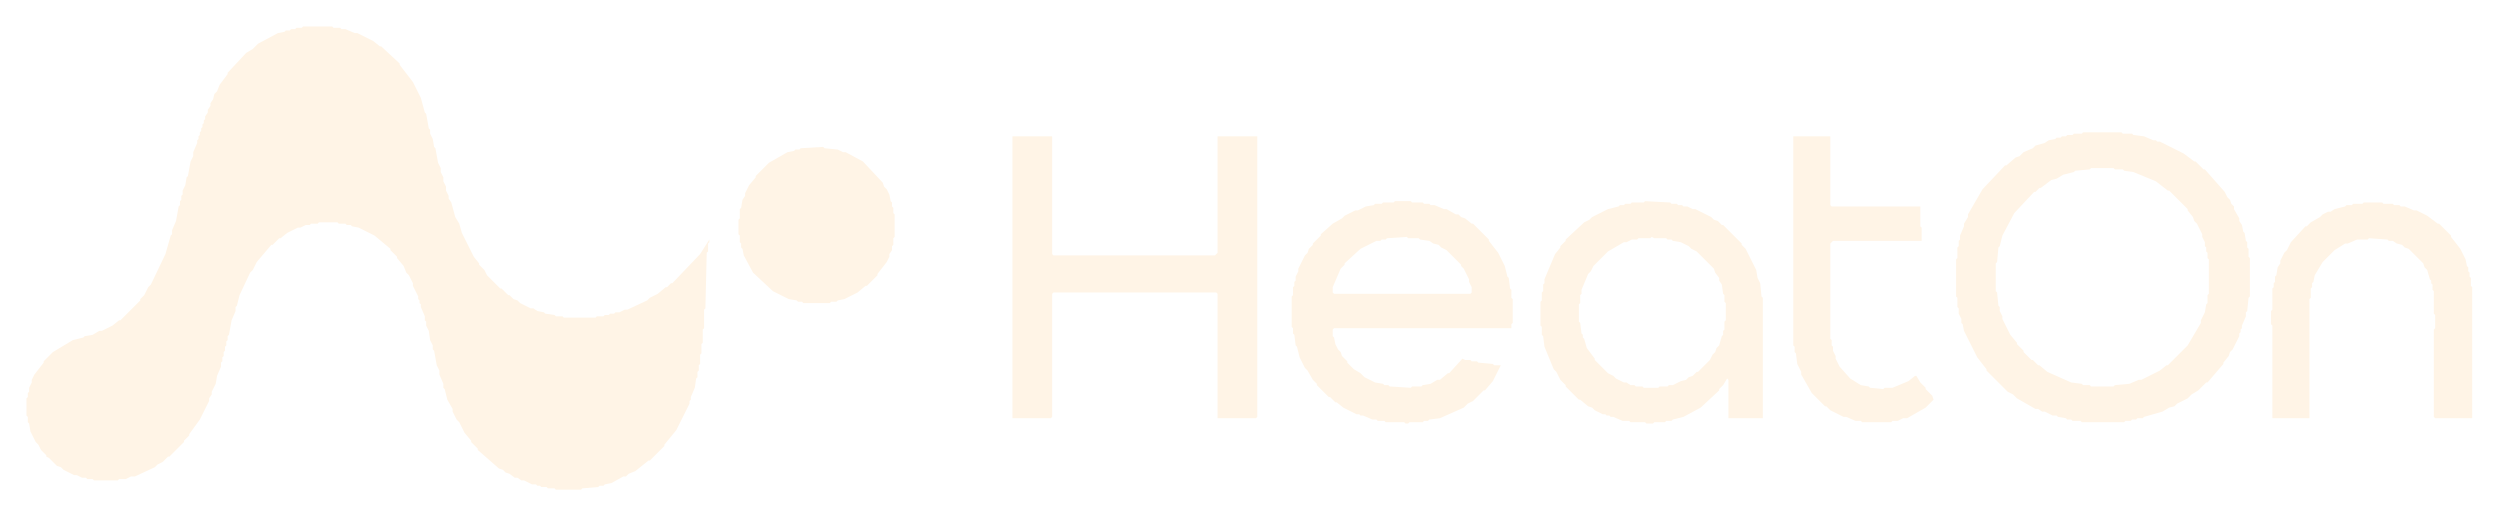
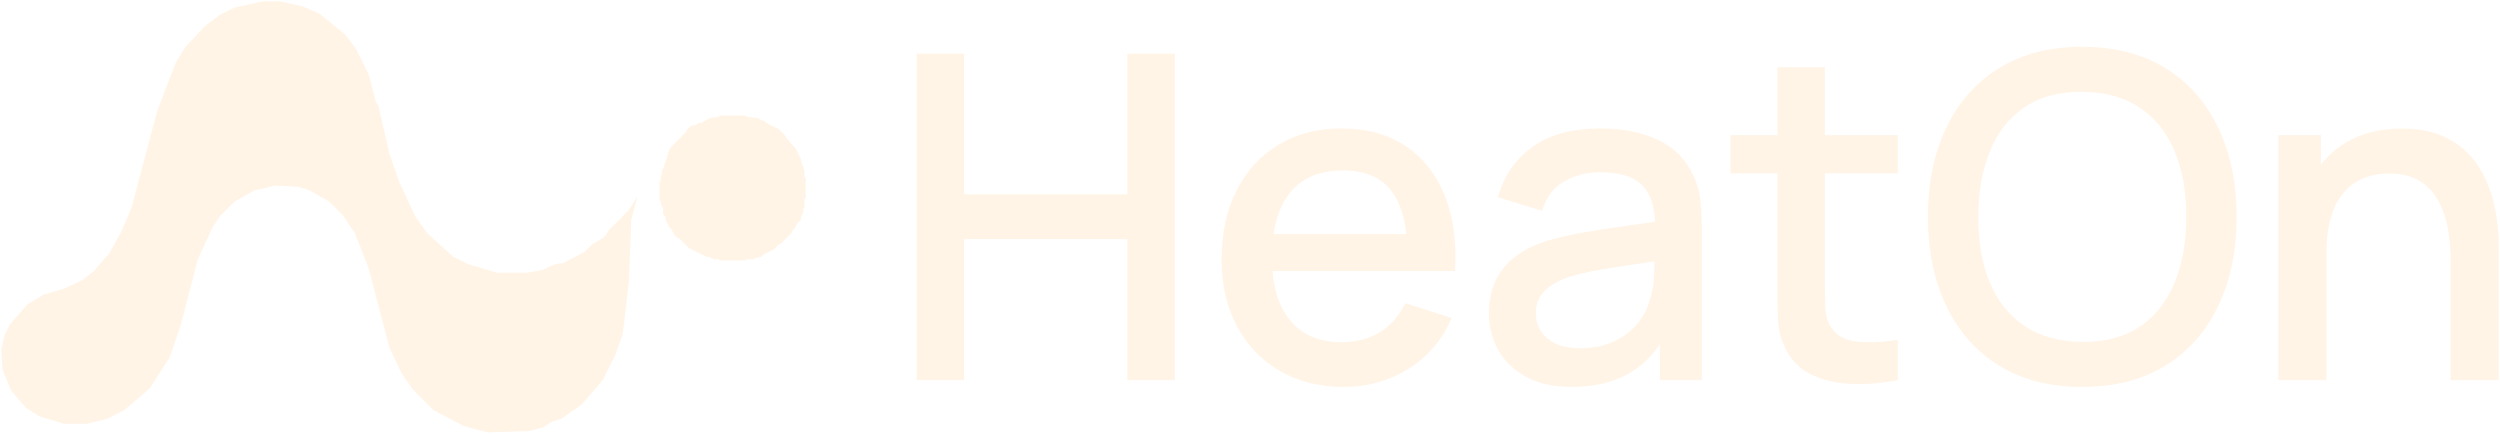
- <svg xmlns="http://www.w3.org/2000/svg" width="1889" height="391" viewBox="0 0 1889 391">
-   <path d="M 1742.00,171.00 L 1731.00,183.00 L 1728.00,189.00 L 1726.00,191.00 L 1723.00,197.00 L 1723.00,199.00 L 1721.00,202.00 L 1720.00,208.00 L 1719.00,209.00 L 1719.00,213.00 L 1718.00,214.00 L 1718.00,217.00 L 1717.00,218.00 L 1717.00,234.00 L 1716.00,235.00 L 1716.00,245.00 L 1717.00,246.00 L 1717.00,316.00 L 1745.00,316.00 L 1745.00,226.00 L 1746.00,225.00 L 1746.00,218.00 L 1747.00,217.00 L 1747.00,214.00 L 1748.00,213.00 L 1749.00,208.00 L 1755.00,198.00 L 1764.00,189.00 L 1772.00,184.00 L 1774.00,184.00 L 1781.00,181.00 L 1789.00,181.00 L 1790.00,180.00 L 1804.00,181.00 L 1805.00,182.00 L 1808.00,182.00 L 1811.00,184.00 L 1815.00,185.00 L 1817.00,187.00 L 1820.00,188.00 L 1831.00,199.00 L 1832.00,202.00 L 1834.00,204.00 L 1836.00,211.00 L 1837.00,212.00 L 1837.00,214.00 L 1838.00,215.00 L 1838.00,219.00 L 1839.00,220.00 L 1839.00,237.00 L 1840.00,238.00 L 1840.00,248.00 L 1839.00,249.00 L 1839.00,315.00 L 1840.00,316.00 L 1868.00,316.00 L 1868.00,217.00 L 1867.00,216.00 L 1867.00,210.00 L 1866.00,209.00 L 1866.00,206.00 L 1865.00,205.00 L 1865.00,202.00 L 1864.00,201.00 L 1863.00,196.00 L 1859.00,188.00 L 1852.00,179.00 L 1852.00,178.00 L 1843.00,169.00 L 1842.00,169.00 L 1834.00,163.00 L 1826.00,159.00 L 1824.00,159.00 L 1817.00,156.00 L 1814.00,156.00 L 1813.00,155.00 L 1809.00,155.00 L 1808.00,154.00 L 1801.00,154.00 L 1800.00,153.00 L 1786.00,153.00 L 1785.00,154.00 L 1778.00,154.00 L 1777.00,155.00 L 1773.00,155.00 L 1772.00,156.00 L 1764.00,158.00 L 1761.00,160.00 L 1759.00,160.00 L 1755.00,162.00 L 1753.00,164.00 L 1746.00,168.00 L 1743.00,171.00 Z M 1183.00,181.00 L 1183.00,182.00 L 1179.00,186.00 L 1179.00,187.00 L 1175.00,192.00 L 1167.00,211.00 L 1167.00,214.00 L 1166.00,215.00 L 1166.00,220.00 L 1165.00,221.00 L 1165.00,227.00 L 1164.00,228.00 L 1164.00,246.00 L 1165.00,247.00 L 1165.00,253.00 L 1166.00,254.00 L 1167.00,262.00 L 1174.00,279.00 L 1176.00,281.00 L 1179.00,287.00 L 1183.00,291.00 L 1183.00,292.00 L 1193.00,302.00 L 1194.00,302.00 L 1200.00,307.00 L 1203.00,308.00 L 1205.00,310.00 L 1211.00,313.00 L 1213.00,313.00 L 1214.00,314.00 L 1216.00,314.00 L 1217.00,315.00 L 1219.00,315.00 L 1226.00,318.00 L 1231.00,318.00 L 1232.00,319.00 L 1243.00,319.00 L 1244.00,320.00 L 1249.00,320.00 L 1250.00,319.00 L 1258.00,319.00 L 1259.00,318.00 L 1263.00,318.00 L 1264.00,317.00 L 1272.00,315.00 L 1285.00,308.00 L 1299.00,295.00 L 1299.00,294.00 L 1302.00,291.00 L 1305.00,286.00 L 1306.00,287.00 L 1306.00,316.00 L 1332.00,316.00 L 1332.00,225.00 L 1331.00,224.00 L 1330.00,214.00 L 1328.00,210.00 L 1327.00,204.00 L 1319.00,188.00 L 1316.00,185.00 L 1316.00,184.00 L 1302.00,170.00 L 1301.00,170.00 L 1298.00,167.00 L 1295.00,166.00 L 1293.00,164.00 L 1281.00,158.00 L 1279.00,158.00 L 1275.00,156.00 L 1272.00,156.00 L 1271.00,155.00 L 1268.00,155.00 L 1267.00,154.00 L 1263.00,154.00 L 1262.00,153.00 L 1243.00,152.00 L 1242.00,153.00 L 1233.00,153.00 L 1232.00,154.00 L 1228.00,154.00 L 1227.00,155.00 L 1224.00,155.00 L 1223.00,156.00 L 1215.00,158.00 L 1203.00,164.00 L 1201.00,166.00 L 1197.00,168.00 Z M 1248.00,179.00 L 1250.00,180.00 L 1259.00,180.00 L 1260.00,181.00 L 1263.00,181.00 L 1264.00,182.00 L 1270.00,183.00 L 1276.00,186.00 L 1278.00,188.00 L 1282.00,190.00 L 1295.00,203.00 L 1296.00,206.00 L 1299.00,210.00 L 1299.00,212.00 L 1301.00,215.00 L 1302.00,222.00 L 1303.00,223.00 L 1303.00,228.00 L 1304.00,229.00 L 1304.00,242.00 L 1303.00,243.00 L 1303.00,249.00 L 1302.00,250.00 L 1302.00,253.00 L 1301.00,254.00 L 1299.00,261.00 L 1297.00,263.00 L 1296.00,266.00 L 1294.00,268.00 L 1292.00,272.00 L 1283.00,281.00 L 1282.00,281.00 L 1279.00,284.00 L 1276.00,285.00 L 1274.00,287.00 L 1270.00,288.00 L 1264.00,291.00 L 1261.00,291.00 L 1260.00,292.00 L 1254.00,292.00 L 1253.00,293.00 L 1242.00,293.00 L 1241.00,292.00 L 1236.00,292.00 L 1235.00,291.00 L 1232.00,291.00 L 1229.00,289.00 L 1227.00,289.00 L 1221.00,286.00 L 1219.00,284.00 L 1215.00,282.00 L 1205.00,272.00 L 1205.00,271.00 L 1199.00,263.00 L 1197.00,256.00 L 1196.00,255.00 L 1196.00,253.00 L 1195.00,252.00 L 1194.00,244.00 L 1193.00,243.00 L 1193.00,230.00 L 1194.00,229.00 L 1194.00,223.00 L 1195.00,222.00 L 1195.00,219.00 L 1200.00,207.00 L 1202.00,205.00 L 1204.00,201.00 L 1215.00,190.00 L 1227.00,183.00 L 1229.00,183.00 L 1233.00,181.00 L 1237.00,181.00 L 1238.00,180.00 L 1247.00,180.00 Z M 1039.00,154.00 L 1038.00,155.00 L 1032.00,156.00 L 1026.00,159.00 L 1024.00,159.00 L 1016.00,163.00 L 1014.00,165.00 L 1007.00,169.00 L 998.00,177.00 L 998.00,178.00 L 992.00,184.00 L 992.00,185.00 L 989.00,188.00 L 988.00,191.00 L 986.00,193.00 L 981.00,203.00 L 981.00,205.00 L 979.00,209.00 L 979.00,212.00 L 978.00,213.00 L 978.00,216.00 L 977.00,217.00 L 977.00,223.00 L 976.00,224.00 L 976.00,247.00 L 977.00,248.00 L 977.00,252.00 L 978.00,253.00 L 979.00,261.00 L 980.00,262.00 L 982.00,270.00 L 986.00,278.00 L 988.00,280.00 L 992.00,287.00 L 995.00,290.00 L 995.00,291.00 L 1004.00,300.00 L 1005.00,300.00 L 1009.00,304.00 L 1010.00,304.00 L 1015.00,308.00 L 1025.00,313.00 L 1027.00,313.00 L 1028.00,314.00 L 1030.00,314.00 L 1037.00,317.00 L 1040.00,317.00 L 1041.00,318.00 L 1046.00,318.00 L 1047.00,319.00 L 1061.00,319.00 L 1062.00,320.00 L 1064.00,320.00 L 1065.00,319.00 L 1075.00,319.00 L 1076.00,318.00 L 1079.00,318.00 L 1080.00,317.00 L 1088.00,316.00 L 1106.00,308.00 L 1109.00,305.00 L 1113.00,303.00 L 1121.00,295.00 L 1122.00,295.00 L 1128.00,288.00 L 1134.00,276.00 L 1129.00,276.00 L 1128.00,275.00 L 1117.00,274.00 L 1116.00,273.00 L 1112.00,273.00 L 1111.00,272.00 L 1107.00,272.00 L 1105.00,271.00 L 1095.00,282.00 L 1094.00,282.00 L 1088.00,287.00 L 1086.00,287.00 L 1081.00,290.00 L 1075.00,291.00 L 1074.00,292.00 L 1067.00,292.00 L 1066.00,293.00 L 1050.00,292.00 L 1049.00,291.00 L 1046.00,291.00 L 1045.00,290.00 L 1039.00,289.00 L 1031.00,285.00 L 1028.00,282.00 L 1023.00,279.00 L 1018.00,274.00 L 1018.00,273.00 L 1014.00,269.00 L 1013.00,266.00 L 1011.00,264.00 L 1009.00,260.00 L 1008.00,255.00 L 1007.00,254.00 L 1007.00,249.00 L 1008.00,248.00 L 1142.00,248.00 L 1142.00,245.00 L 1143.00,244.00 L 1143.00,226.00 L 1142.00,225.00 L 1142.00,219.00 L 1141.00,218.00 L 1140.00,210.00 L 1139.00,209.00 L 1137.00,201.00 L 1132.00,191.00 L 1125.00,182.00 L 1125.00,181.00 L 1113.00,169.00 L 1112.00,169.00 L 1107.00,165.00 L 1104.00,164.00 L 1102.00,162.00 L 1100.00,162.00 L 1093.00,158.00 L 1091.00,158.00 L 1084.00,155.00 L 1081.00,155.00 L 1080.00,154.00 L 1076.00,154.00 L 1075.00,153.00 L 1067.00,153.00 L 1066.00,152.00 L 1054.00,152.00 L 1053.00,153.00 L 1045.00,153.00 L 1044.00,154.00 Z M 1007.00,217.00 L 1013.00,203.00 L 1016.00,200.00 L 1016.00,199.00 L 1028.00,188.00 L 1040.00,182.00 L 1043.00,182.00 L 1044.00,181.00 L 1047.00,181.00 L 1048.00,180.00 L 1063.00,179.00 L 1064.00,180.00 L 1072.00,180.00 L 1073.00,181.00 L 1080.00,182.00 L 1083.00,184.00 L 1087.00,185.00 L 1089.00,187.00 L 1093.00,189.00 L 1104.00,200.00 L 1104.00,201.00 L 1106.00,203.00 L 1110.00,211.00 L 1110.00,213.00 L 1112.00,217.00 L 1112.00,221.00 L 1111.00,222.00 L 1008.00,222.00 L 1007.00,221.00 Z M 605.00,112.00 L 604.00,113.00 L 601.00,113.00 L 600.00,114.00 L 595.00,115.00 L 581.00,123.00 L 571.00,133.00 L 571.00,134.00 L 566.00,140.00 L 563.00,146.00 L 563.00,148.00 L 561.00,151.00 L 560.00,157.00 L 559.00,158.00 L 559.00,165.00 L 558.00,166.00 L 558.00,177.00 L 559.00,178.00 L 559.00,183.00 L 560.00,184.00 L 560.00,187.00 L 561.00,188.00 L 562.00,193.00 L 569.00,206.00 L 584.00,220.00 L 596.00,226.00 L 602.00,227.00 L 603.00,228.00 L 606.00,228.00 L 607.00,229.00 L 627.00,229.00 L 628.00,228.00 L 632.00,228.00 L 633.00,227.00 L 638.00,226.00 L 648.00,221.00 L 654.00,216.00 L 655.00,216.00 L 663.00,208.00 L 663.00,207.00 L 670.00,198.00 L 672.00,194.00 L 672.00,192.00 L 674.00,189.00 L 674.00,186.00 L 675.00,185.00 L 675.00,180.00 L 676.00,179.00 L 676.00,162.00 L 675.00,161.00 L 675.00,157.00 L 674.00,156.00 L 674.00,153.00 L 673.00,152.00 L 672.00,147.00 L 670.00,143.00 L 668.00,141.00 L 667.00,138.00 L 652.00,122.00 L 639.00,115.00 L 637.00,115.00 L 633.00,113.00 L 623.00,112.00 L 622.00,111.00 Z M 1355.00,103.00 L 1355.00,261.00 L 1356.00,262.00 L 1356.00,266.00 L 1357.00,267.00 L 1358.00,275.00 L 1361.00,281.00 L 1361.00,283.00 L 1369.00,297.00 L 1379.00,307.00 L 1380.00,307.00 L 1383.00,310.00 L 1393.00,315.00 L 1395.00,315.00 L 1402.00,318.00 L 1406.00,318.00 L 1407.00,319.00 L 1429.00,319.00 L 1430.00,318.00 L 1434.00,318.00 L 1438.00,316.00 L 1441.00,316.00 L 1455.00,308.00 L 1461.00,302.00 L 1460.00,299.00 L 1455.00,294.00 L 1455.00,293.00 L 1451.00,289.00 L 1448.00,284.00 L 1447.00,284.00 L 1442.00,288.00 L 1430.00,293.00 L 1424.00,293.00 L 1423.00,294.00 L 1413.00,293.00 L 1412.00,292.00 L 1406.00,291.00 L 1398.00,286.00 L 1390.00,277.00 L 1387.00,271.00 L 1387.00,269.00 L 1385.00,265.00 L 1385.00,262.00 L 1384.00,261.00 L 1384.00,257.00 L 1383.00,256.00 L 1383.00,184.00 L 1385.00,182.00 L 1452.00,182.00 L 1452.00,172.00 L 1451.00,171.00 L 1451.00,156.00 L 1384.00,156.00 L 1383.00,155.00 L 1383.00,103.00 Z M 765.00,103.00 L 765.00,316.00 L 794.00,316.00 L 795.00,315.00 L 795.00,222.00 L 796.00,221.00 L 919.00,221.00 L 920.00,222.00 L 920.00,316.00 L 949.00,316.00 L 950.00,315.00 L 950.00,103.00 L 920.00,103.00 L 920.00,191.00 L 918.00,193.00 L 796.00,193.00 L 795.00,192.00 L 795.00,103.00 Z M 1567.00,101.00 L 1566.00,102.00 L 1562.00,102.00 L 1561.00,103.00 L 1558.00,103.00 L 1557.00,104.00 L 1554.00,104.00 L 1553.00,105.00 L 1548.00,106.00 L 1545.00,108.00 L 1538.00,110.00 L 1536.00,112.00 L 1529.00,115.00 L 1526.00,118.00 L 1523.00,119.00 L 1516.00,125.00 L 1515.00,125.00 L 1498.00,143.00 L 1487.00,162.00 L 1487.00,164.00 L 1484.00,169.00 L 1484.00,171.00 L 1481.00,178.00 L 1481.00,181.00 L 1480.00,182.00 L 1480.00,186.00 L 1479.00,187.00 L 1479.00,195.00 L 1478.00,196.00 L 1478.00,224.00 L 1479.00,225.00 L 1479.00,232.00 L 1480.00,233.00 L 1480.00,237.00 L 1482.00,241.00 L 1482.00,244.00 L 1483.00,245.00 L 1484.00,250.00 L 1494.00,270.00 L 1501.00,279.00 L 1501.00,280.00 L 1517.00,296.00 L 1521.00,298.00 L 1524.00,301.00 L 1538.00,309.00 L 1540.00,309.00 L 1543.00,311.00 L 1545.00,311.00 L 1551.00,314.00 L 1554.00,314.00 L 1555.00,315.00 L 1561.00,316.00 L 1562.00,317.00 L 1565.00,317.00 L 1566.00,318.00 L 1572.00,318.00 L 1573.00,319.00 L 1605.00,319.00 L 1606.00,318.00 L 1610.00,318.00 L 1611.00,317.00 L 1614.00,317.00 L 1615.00,316.00 L 1619.00,316.00 L 1620.00,315.00 L 1634.00,311.00 L 1639.00,308.00 L 1643.00,307.00 L 1645.00,305.00 L 1653.00,301.00 L 1656.00,298.00 L 1661.00,295.00 L 1667.00,289.00 L 1668.00,289.00 L 1680.00,275.00 L 1680.00,274.00 L 1684.00,269.00 L 1685.00,266.00 L 1687.00,264.00 L 1692.00,254.00 L 1692.00,252.00 L 1693.00,251.00 L 1693.00,249.00 L 1694.00,248.00 L 1694.00,246.00 L 1697.00,239.00 L 1697.00,236.00 L 1698.00,235.00 L 1699.00,225.00 L 1700.00,224.00 L 1700.00,195.00 L 1699.00,194.00 L 1699.00,188.00 L 1698.00,187.00 L 1698.00,183.00 L 1697.00,182.00 L 1696.00,176.00 L 1695.00,175.00 L 1694.00,170.00 L 1692.00,167.00 L 1692.00,165.00 L 1688.00,158.00 L 1688.00,156.00 L 1686.00,154.00 L 1685.00,151.00 L 1683.00,149.00 L 1681.00,145.00 L 1666.00,128.00 L 1665.00,128.00 L 1659.00,122.00 L 1658.00,122.00 L 1650.00,116.00 L 1632.00,107.00 L 1630.00,107.00 L 1629.00,106.00 L 1627.00,106.00 L 1620.00,103.00 L 1612.00,102.00 L 1611.00,101.00 L 1604.00,101.00 L 1603.00,100.00 L 1574.00,100.00 L 1573.00,101.00 Z M 1580.00,127.00 L 1597.00,127.00 L 1598.00,128.00 L 1604.00,128.00 L 1605.00,129.00 L 1612.00,130.00 L 1629.00,137.00 L 1638.00,144.00 L 1639.00,144.00 L 1653.00,158.00 L 1653.00,159.00 L 1657.00,164.00 L 1658.00,167.00 L 1660.00,169.00 L 1664.00,177.00 L 1664.00,179.00 L 1666.00,183.00 L 1666.00,186.00 L 1667.00,187.00 L 1667.00,190.00 L 1668.00,191.00 L 1668.00,195.00 L 1669.00,196.00 L 1669.00,222.00 L 1668.00,223.00 L 1668.00,229.00 L 1667.00,230.00 L 1666.00,236.00 L 1663.00,242.00 L 1663.00,244.00 L 1653.00,261.00 L 1638.00,276.00 L 1637.00,276.00 L 1632.00,280.00 L 1618.00,287.00 L 1616.00,287.00 L 1609.00,290.00 L 1598.00,291.00 L 1597.00,292.00 L 1580.00,292.00 L 1579.00,291.00 L 1574.00,291.00 L 1573.00,290.00 L 1565.00,289.00 L 1547.00,281.00 L 1541.00,276.00 L 1540.00,276.00 L 1536.00,272.00 L 1535.00,272.00 L 1529.00,266.00 L 1529.00,265.00 L 1524.00,260.00 L 1524.00,259.00 L 1519.00,253.00 L 1513.00,241.00 L 1513.00,239.00 L 1511.00,235.00 L 1511.00,232.00 L 1510.00,231.00 L 1509.00,221.00 L 1508.00,220.00 L 1508.00,199.00 L 1509.00,198.00 L 1510.00,187.00 L 1511.00,186.00 L 1513.00,178.00 L 1522.00,161.00 L 1537.00,145.00 L 1538.00,145.00 L 1541.00,142.00 L 1542.00,142.00 L 1550.00,136.00 L 1554.00,135.00 L 1559.00,132.00 L 1567.00,130.00 L 1568.00,129.00 L 1579.00,128.00 Z M 20.00,301.00 L 20.00,314.00 L 21.00,315.00 L 21.00,319.00 L 22.00,320.00 L 23.00,326.00 L 27.00,334.00 L 29.00,336.00 L 31.00,340.00 L 35.00,344.00 L 35.00,345.00 L 37.00,346.00 L 43.00,352.00 L 46.00,353.00 L 48.00,355.00 L 56.00,359.00 L 58.00,359.00 L 62.00,361.00 L 65.00,361.00 L 66.00,362.00 L 70.00,362.00 L 71.00,363.00 L 89.00,363.00 L 90.00,362.00 L 95.00,362.00 L 99.00,360.00 L 102.00,360.00 L 117.00,353.00 L 119.00,351.00 L 123.00,349.00 L 127.00,345.00 L 128.00,345.00 L 139.00,334.00 L 139.00,333.00 L 143.00,329.00 L 143.00,328.00 L 151.00,317.00 L 158.00,303.00 L 158.00,301.00 L 160.00,298.00 L 160.00,296.00 L 163.00,290.00 L 164.00,284.00 L 167.00,277.00 L 167.00,274.00 L 168.00,273.00 L 168.00,270.00 L 169.00,269.00 L 169.00,266.00 L 170.00,265.00 L 170.00,262.00 L 171.00,261.00 L 171.00,258.00 L 172.00,257.00 L 172.00,254.00 L 173.00,253.00 L 175.00,242.00 L 178.00,235.00 L 178.00,232.00 L 179.00,231.00 L 181.00,223.00 L 189.00,206.00 L 191.00,204.00 L 194.00,198.00 L 205.00,185.00 L 206.00,185.00 L 211.00,180.00 L 212.00,180.00 L 217.00,176.00 L 225.00,172.00 L 227.00,172.00 L 231.00,170.00 L 234.00,170.00 L 235.00,169.00 L 240.00,169.00 L 241.00,168.00 L 255.00,168.00 L 256.00,169.00 L 261.00,169.00 L 262.00,170.00 L 265.00,170.00 L 266.00,171.00 L 271.00,172.00 L 283.00,178.00 L 295.00,188.00 L 295.00,189.00 L 300.00,194.00 L 300.00,195.00 L 305.00,201.00 L 307.00,206.00 L 309.00,208.00 L 312.00,214.00 L 312.00,216.00 L 316.00,224.00 L 316.00,226.00 L 317.00,227.00 L 317.00,229.00 L 318.00,230.00 L 318.00,232.00 L 321.00,239.00 L 321.00,242.00 L 322.00,243.00 L 322.00,246.00 L 324.00,250.00 L 325.00,257.00 L 327.00,261.00 L 327.00,264.00 L 328.00,265.00 L 330.00,276.00 L 332.00,280.00 L 332.00,283.00 L 335.00,290.00 L 335.00,293.00 L 336.00,294.00 L 338.00,302.00 L 342.00,309.00 L 342.00,311.00 L 345.00,317.00 L 347.00,319.00 L 351.00,327.00 L 356.00,333.00 L 356.00,334.00 L 361.00,339.00 L 361.00,340.00 L 377.00,354.00 L 380.00,355.00 L 382.00,357.00 L 385.00,358.00 L 389.00,361.00 L 391.00,361.00 L 394.00,363.00 L 396.00,363.00 L 402.00,366.00 L 405.00,366.00 L 406.00,367.00 L 408.00,367.00 L 409.00,368.00 L 413.00,368.00 L 414.00,369.00 L 419.00,369.00 L 420.00,370.00 L 439.00,370.00 L 440.00,369.00 L 452.00,368.00 L 453.00,367.00 L 456.00,367.00 L 457.00,366.00 L 462.00,365.00 L 471.00,360.00 L 473.00,360.00 L 475.00,358.00 L 480.00,356.00 L 490.00,348.00 L 491.00,348.00 L 502.00,337.00 L 502.00,336.00 L 511.00,325.00 L 521.00,305.00 L 521.00,303.00 L 522.00,302.00 L 522.00,300.00 L 525.00,293.00 L 526.00,286.00 L 527.00,285.00 L 527.00,281.00 L 528.00,280.00 L 528.00,276.00 L 529.00,275.00 L 529.00,268.00 L 530.00,267.00 L 530.00,260.00 L 531.00,259.00 L 531.00,249.00 L 532.00,248.00 L 532.00,234.00 L 533.00,233.00 L 534.00,191.00 L 535.00,190.00 L 535.00,184.00 L 536.00,183.00 L 536.00,181.00 L 529.00,192.00 L 508.00,214.00 L 507.00,214.00 L 504.00,217.00 L 503.00,217.00 L 497.00,222.00 L 491.00,225.00 L 489.00,227.00 L 474.00,234.00 L 472.00,234.00 L 468.00,236.00 L 465.00,236.00 L 464.00,237.00 L 461.00,237.00 L 460.00,238.00 L 457.00,238.00 L 456.00,239.00 L 451.00,239.00 L 450.00,240.00 L 426.00,240.00 L 425.00,239.00 L 420.00,239.00 L 419.00,238.00 L 412.00,237.00 L 411.00,236.00 L 406.00,235.00 L 403.00,233.00 L 401.00,233.00 L 393.00,229.00 L 391.00,227.00 L 388.00,226.00 L 385.00,223.00 L 384.00,223.00 L 379.00,218.00 L 378.00,218.00 L 368.00,208.00 L 366.00,204.00 L 362.00,200.00 L 362.00,199.00 L 358.00,194.00 L 349.00,176.00 L 347.00,169.00 L 344.00,164.00 L 341.00,153.00 L 339.00,150.00 L 339.00,148.00 L 337.00,144.00 L 337.00,141.00 L 335.00,137.00 L 335.00,134.00 L 333.00,130.00 L 333.00,127.00 L 331.00,123.00 L 329.00,112.00 L 328.00,111.00 L 327.00,105.00 L 325.00,101.00 L 325.00,98.00 L 324.00,97.00 L 322.00,86.00 L 321.00,85.00 L 318.00,74.00 L 312.00,62.00 L 302.00,49.00 L 302.00,48.00 L 288.00,35.00 L 287.00,35.00 L 282.00,31.00 L 270.00,25.00 L 268.00,25.00 L 261.00,22.00 L 258.00,22.00 L 257.00,21.00 L 252.00,21.00 L 251.00,20.00 L 229.00,20.00 L 228.00,21.00 L 224.00,21.00 L 223.00,22.00 L 220.00,22.00 L 219.00,23.00 L 216.00,23.00 L 215.00,24.00 L 210.00,25.00 L 195.00,33.00 L 191.00,37.00 L 186.00,40.00 L 172.00,55.00 L 172.00,56.00 L 166.00,64.00 L 164.00,69.00 L 162.00,71.00 L 161.00,75.00 L 159.00,78.00 L 159.00,80.00 L 157.00,83.00 L 157.00,85.00 L 155.00,88.00 L 155.00,90.00 L 154.00,91.00 L 154.00,93.00 L 153.00,94.00 L 153.00,96.00 L 152.00,97.00 L 152.00,99.00 L 151.00,100.00 L 151.00,102.00 L 150.00,103.00 L 150.00,105.00 L 149.00,106.00 L 149.00,108.00 L 146.00,115.00 L 146.00,118.00 L 144.00,122.00 L 142.00,133.00 L 141.00,134.00 L 140.00,140.00 L 138.00,144.00 L 138.00,147.00 L 137.00,148.00 L 137.00,151.00 L 136.00,152.00 L 136.00,155.00 L 135.00,156.00 L 133.00,167.00 L 130.00,174.00 L 130.00,177.00 L 129.00,178.00 L 125.00,192.00 L 114.00,215.00 L 112.00,217.00 L 109.00,223.00 L 106.00,226.00 L 106.00,227.00 L 91.00,242.00 L 90.00,242.00 L 85.00,246.00 L 77.00,250.00 L 75.00,250.00 L 70.00,253.00 L 64.00,254.00 L 63.00,255.00 L 55.00,257.00 L 40.00,266.00 L 33.00,273.00 L 33.00,274.00 L 26.00,283.00 L 24.00,287.00 L 24.00,289.00 L 22.00,293.00 L 22.00,296.00 L 21.00,297.00 L 21.00,300.00 Z" fill="#FFF4E6" fill-rule="evenodd" clip-rule="evenodd" />
+ <svg xmlns="http://www.w3.org/2000/svg" width="11025.68" height="1912.8" viewBox="0 0 11025.68 1912.8" role="img" aria-label="HeatOn logo cream">
+   <g transform="translate(6 6) scale(5.4154) translate(-166 -174)">
+     <path d="M 166.00,457.00 L 167.00,474.00 L 174.00,491.00 L 186.00,505.00 L 197.00,512.00 L 217.00,518.00 L 236.00,518.00 L 252.00,514.00 L 266.00,507.00 L 287.00,489.00 L 303.00,464.00 L 312.00,438.00 L 326.00,384.00 L 338.00,358.00 L 344.00,349.00 L 356.00,337.00 L 372.00,328.00 L 389.00,324.00 L 408.00,325.00 L 417.00,328.00 L 433.00,337.00 L 444.00,348.00 L 454.00,363.00 L 465.00,391.00 L 482.00,456.00 L 492.00,477.00 L 501.00,490.00 L 518.00,507.00 L 543.00,520.00 L 562.00,525.00 L 595.00,524.00 L 607.00,521.00 L 615.00,516.00 L 622.00,514.00 L 639.00,502.00 L 656.00,482.00 L 666.00,462.00 L 672.00,445.00 L 677.00,403.00 L 679.00,352.00 L 684.00,333.00 L 677.00,344.00 L 661.00,360.00 L 657.00,366.00 L 647.00,372.00 L 641.00,378.00 L 624.00,387.00 L 617.00,388.00 L 606.00,393.00 L 594.00,395.00 L 570.00,395.00 L 546.00,388.00 L 534.00,382.00 L 513.00,363.00 L 503.00,349.00 L 490.00,321.00 L 482.00,298.00 L 473.00,259.00 L 471.00,256.00 L 465.00,233.00 L 455.00,213.00 L 446.00,201.00 L 425.00,184.00 L 411.00,178.00 L 393.00,174.00 L 379.00,174.00 L 356.00,179.00 L 344.00,185.00 L 332.00,194.00 L 316.00,211.00 L 308.00,224.00 L 293.00,263.00 L 272.00,342.00 L 264.00,361.00 L 254.00,379.00 L 241.00,394.00 L 232.00,401.00 L 217.00,408.00 L 200.00,413.00 L 187.00,421.00 L 173.00,437.00 L 169.00,445.00 Z " fill="#FFF4E6" fill-rule="evenodd" />
+     <path d="M 743.00,269.00 L 736.00,273.00 L 734.00,273.00 L 731.00,275.00 L 729.00,275.00 L 727.00,276.00 L 724.00,279.00 L 724.00,280.00 L 711.00,293.00 L 709.00,297.00 L 709.00,299.00 L 708.00,300.00 L 708.00,302.00 L 707.00,303.00 L 707.00,305.00 L 706.00,306.00 L 706.00,308.00 L 704.00,312.00 L 704.00,315.00 L 703.00,316.00 L 703.00,320.00 L 702.00,321.00 L 702.00,336.00 L 703.00,337.00 L 703.00,339.00 L 705.00,343.00 L 705.00,347.00 L 707.00,350.00 L 707.00,352.00 L 710.00,358.00 L 712.00,360.00 L 714.00,364.00 L 717.00,367.00 L 718.00,367.00 L 726.00,375.00 L 740.00,382.00 L 742.00,382.00 L 746.00,384.00 L 750.00,384.00 L 751.00,385.00 L 772.00,385.00 L 773.00,384.00 L 779.00,384.00 L 780.00,383.00 L 785.00,382.00 L 787.00,380.00 L 795.00,376.00 L 799.00,372.00 L 800.00,372.00 L 810.00,362.00 L 810.00,361.00 L 812.00,359.00 L 814.00,355.00 L 817.00,352.00 L 817.00,350.00 L 819.00,346.00 L 819.00,343.00 L 820.00,342.00 L 820.00,335.00 L 821.00,334.00 L 821.00,318.00 L 820.00,317.00 L 820.00,311.00 L 819.00,310.00 L 819.00,308.00 L 818.00,307.00 L 817.00,302.00 L 813.00,294.00 L 805.00,285.00 L 805.00,284.00 L 799.00,278.00 L 789.00,273.00 L 787.00,271.00 L 785.00,271.00 L 782.00,269.00 L 773.00,268.00 L 772.00,267.00 L 751.00,267.00 L 750.00,268.00 Z " fill="#FFF4E6" fill-rule="evenodd" />
+   </g>
+   <g transform="translate(3902.677 1676.4)">
+     <path d="M140.0 0V-1440H349.337V-819.335H1069.333V-1440.0H1278.67V0.0H1069.333V-621.998H349.337V0.0Z" fill="#FFF4E6" />
+     <path d="M2024.335 30.0Q1862.668 30.0 1741.501 -40.667Q1620.334 -111.333 1552.667 -237.667Q1485.0 -364 1485.0 -530.666Q1485.0 -707.666 1551.5 -837.666Q1618 -967.667 1736.834 -1038.833Q1855.668 -1110.0 2013.668 -1110.0Q2178.668 -1110.0 2294.668 -1033.333Q2410.668 -956.666 2468.168 -815.666Q2525.668 -674.666 2514.335 -481.332H2304.998V-557.334Q2302.998 -744.999 2233.499 -834.831Q2164 -924.664 2021.668 -924.664Q1865.002 -924.664 1786.003 -825.831Q1707.004 -726.999 1707.004 -540.0Q1707.004 -362.335 1786.003 -264.836Q1865.002 -167.337 2013.668 -167.337Q2111.667 -167.337 2183.332 -211.67Q2254.998 -256.002 2294.998 -339.335L2499.668 -274Q2437.002 -129.334 2309.002 -49.667Q2181.001 30.0 2024.335 30.0ZM1639.003 -481.332V-644.001H2409.666V-481.332Z" fill="#FFF4E6" />
+     <path d="M3028.666 30.0Q2909.333 30.0 2828 -14.333Q2746.667 -58.667 2705.333 -132.333Q2664.0 -206 2664.0 -294Q2664.0 -375.667 2693.166 -437.833Q2722.333 -500 2778.999 -543.667Q2835.665 -587.334 2919.332 -614.001Q2990.665 -635.001 3081.831 -651.167Q3172.997 -667.334 3273.331 -681.001Q3373.664 -694.668 3472.666 -709.335L3397.331 -666.667Q3398.998 -794.332 3343.498 -855.498Q3287.999 -916.663 3153.334 -916.663Q3068.002 -916.663 2997.169 -877.164Q2926.336 -837.665 2898.003 -746.666L2703.333 -806.667Q2742.667 -946 2855.167 -1028Q2967.667 -1110.0 3154.667 -1110.0Q3300 -1110.0 3407.334 -1060.334Q3514.668 -1010.667 3564.668 -904.001Q3590.668 -850.667 3596.668 -791.667Q3602.668 -732.667 3602.668 -665.333V0.0H3417.998V-246.665L3453.998 -215.331Q3386.998 -91.332 3283.332 -30.666Q3179.666 30.0 3028.666 30.0ZM3066.001 -140.669Q3155 -140.669 3219.166 -172.336Q3283.332 -204.002 3322.165 -253.168Q3360.998 -302.333 3373.331 -354.665Q3389.998 -402.665 3392.331 -462.998Q3394.665 -523.331 3394.665 -558.665L3462.665 -533.998Q3364.331 -518.998 3283.164 -507.165Q3201.998 -495.331 3136.666 -483.498Q3071.334 -471.665 3020.001 -455.998Q2977.002 -441.331 2943.335 -420.332Q2909.669 -399.332 2890.17 -368.999Q2870.67 -338.666 2870.67 -296Q2870.67 -254.001 2891.67 -218.668Q2912.67 -183.335 2955.836 -162.002Q2999.002 -140.669 3066.001 -140.669Z" fill="#FFF4E6" />
+     <path d="M4467.002 0.0Q4365.335 20 4267.334 16.833Q4169.333 13.667 4092.333 -21.167Q4015.332 -56 3975.666 -131.333Q3940.999 -198.334 3938.665 -267.501Q3936.332 -336.668 3936.332 -424.669V-1380.0H4145.669V-435.336Q4145.669 -370.003 4147.169 -322.002Q4148.669 -274.002 4167.669 -241.336Q4203.669 -179.336 4282.336 -170.503Q4361.002 -161.67 4467.002 -177.336ZM3729.0 -911.997V-1080H4467.002V-911.997Z" fill="#FFF4E6" />
+     <path d="M5280.668 30.0Q5065.001 30.0 4912.834 -64.667Q4760.667 -159.333 4680.334 -328.333Q4600.0 -497.333 4600.0 -720Q4600.0 -942.667 4680.334 -1111.667Q4760.667 -1280.667 4912.834 -1375.333Q5065.001 -1470.0 5280.668 -1470.0Q5496.334 -1470.0 5648.501 -1375.333Q5800.668 -1280.667 5881.002 -1111.667Q5961.335 -942.667 5961.335 -720.0Q5961.335 -497.333 5881.002 -328.333Q5800.668 -159.333 5648.501 -64.667Q5496.334 30.0 5280.668 30.0ZM5280.668 -168.67Q5433.667 -167.337 5535.499 -236.503Q5637.332 -305.669 5688.332 -430.335Q5739.331 -555.001 5739.331 -720.0Q5739.331 -884.999 5688.332 -1008.498Q5637.332 -1131.997 5535.499 -1200.997Q5433.667 -1269.996 5280.668 -1271.33Q5127.669 -1272.663 5026.169 -1203.664Q4924.67 -1134.664 4873.67 -1009.832Q4822.671 -884.999 4822.004 -720.0Q4821.337 -555.001 4872.337 -431.668Q4923.337 -308.336 5025.503 -239.17Q5127.669 -170.004 5280.668 -168.67Z" fill="#FFF4E6" />
+     <path d="M6904.999 0.0V-530.665Q6904.999 -593.997 6894.499 -660.497Q6883.999 -726.996 6854.667 -784.163Q6825.334 -841.329 6771.834 -876.33Q6718.335 -911.33 6632.334 -911.33Q6576.002 -911.33 6526.17 -892.497Q6476.337 -873.664 6438.67 -832.665Q6401.004 -791.665 6379.337 -724.999Q6357.671 -658.333 6357.671 -561.999L6227.669 -610.667Q6227.669 -757.666 6282.669 -870.166Q6337.669 -982.666 6440.835 -1046Q6544.002 -1109.333 6689.67 -1109.333Q6801.67 -1109.333 6877.837 -1073Q6954.004 -1036.666 7001.504 -978.166Q7049.004 -919.665 7074.004 -850.998Q7099.003 -782.331 7108.003 -716.165Q7117.003 -649.999 7117.003 -600V0.0ZM6145.667 0.0V-1080.0H6333.003V-767.997H6357.671V0.0Z" fill="#FFF4E6" />
+   </g>
</svg>
